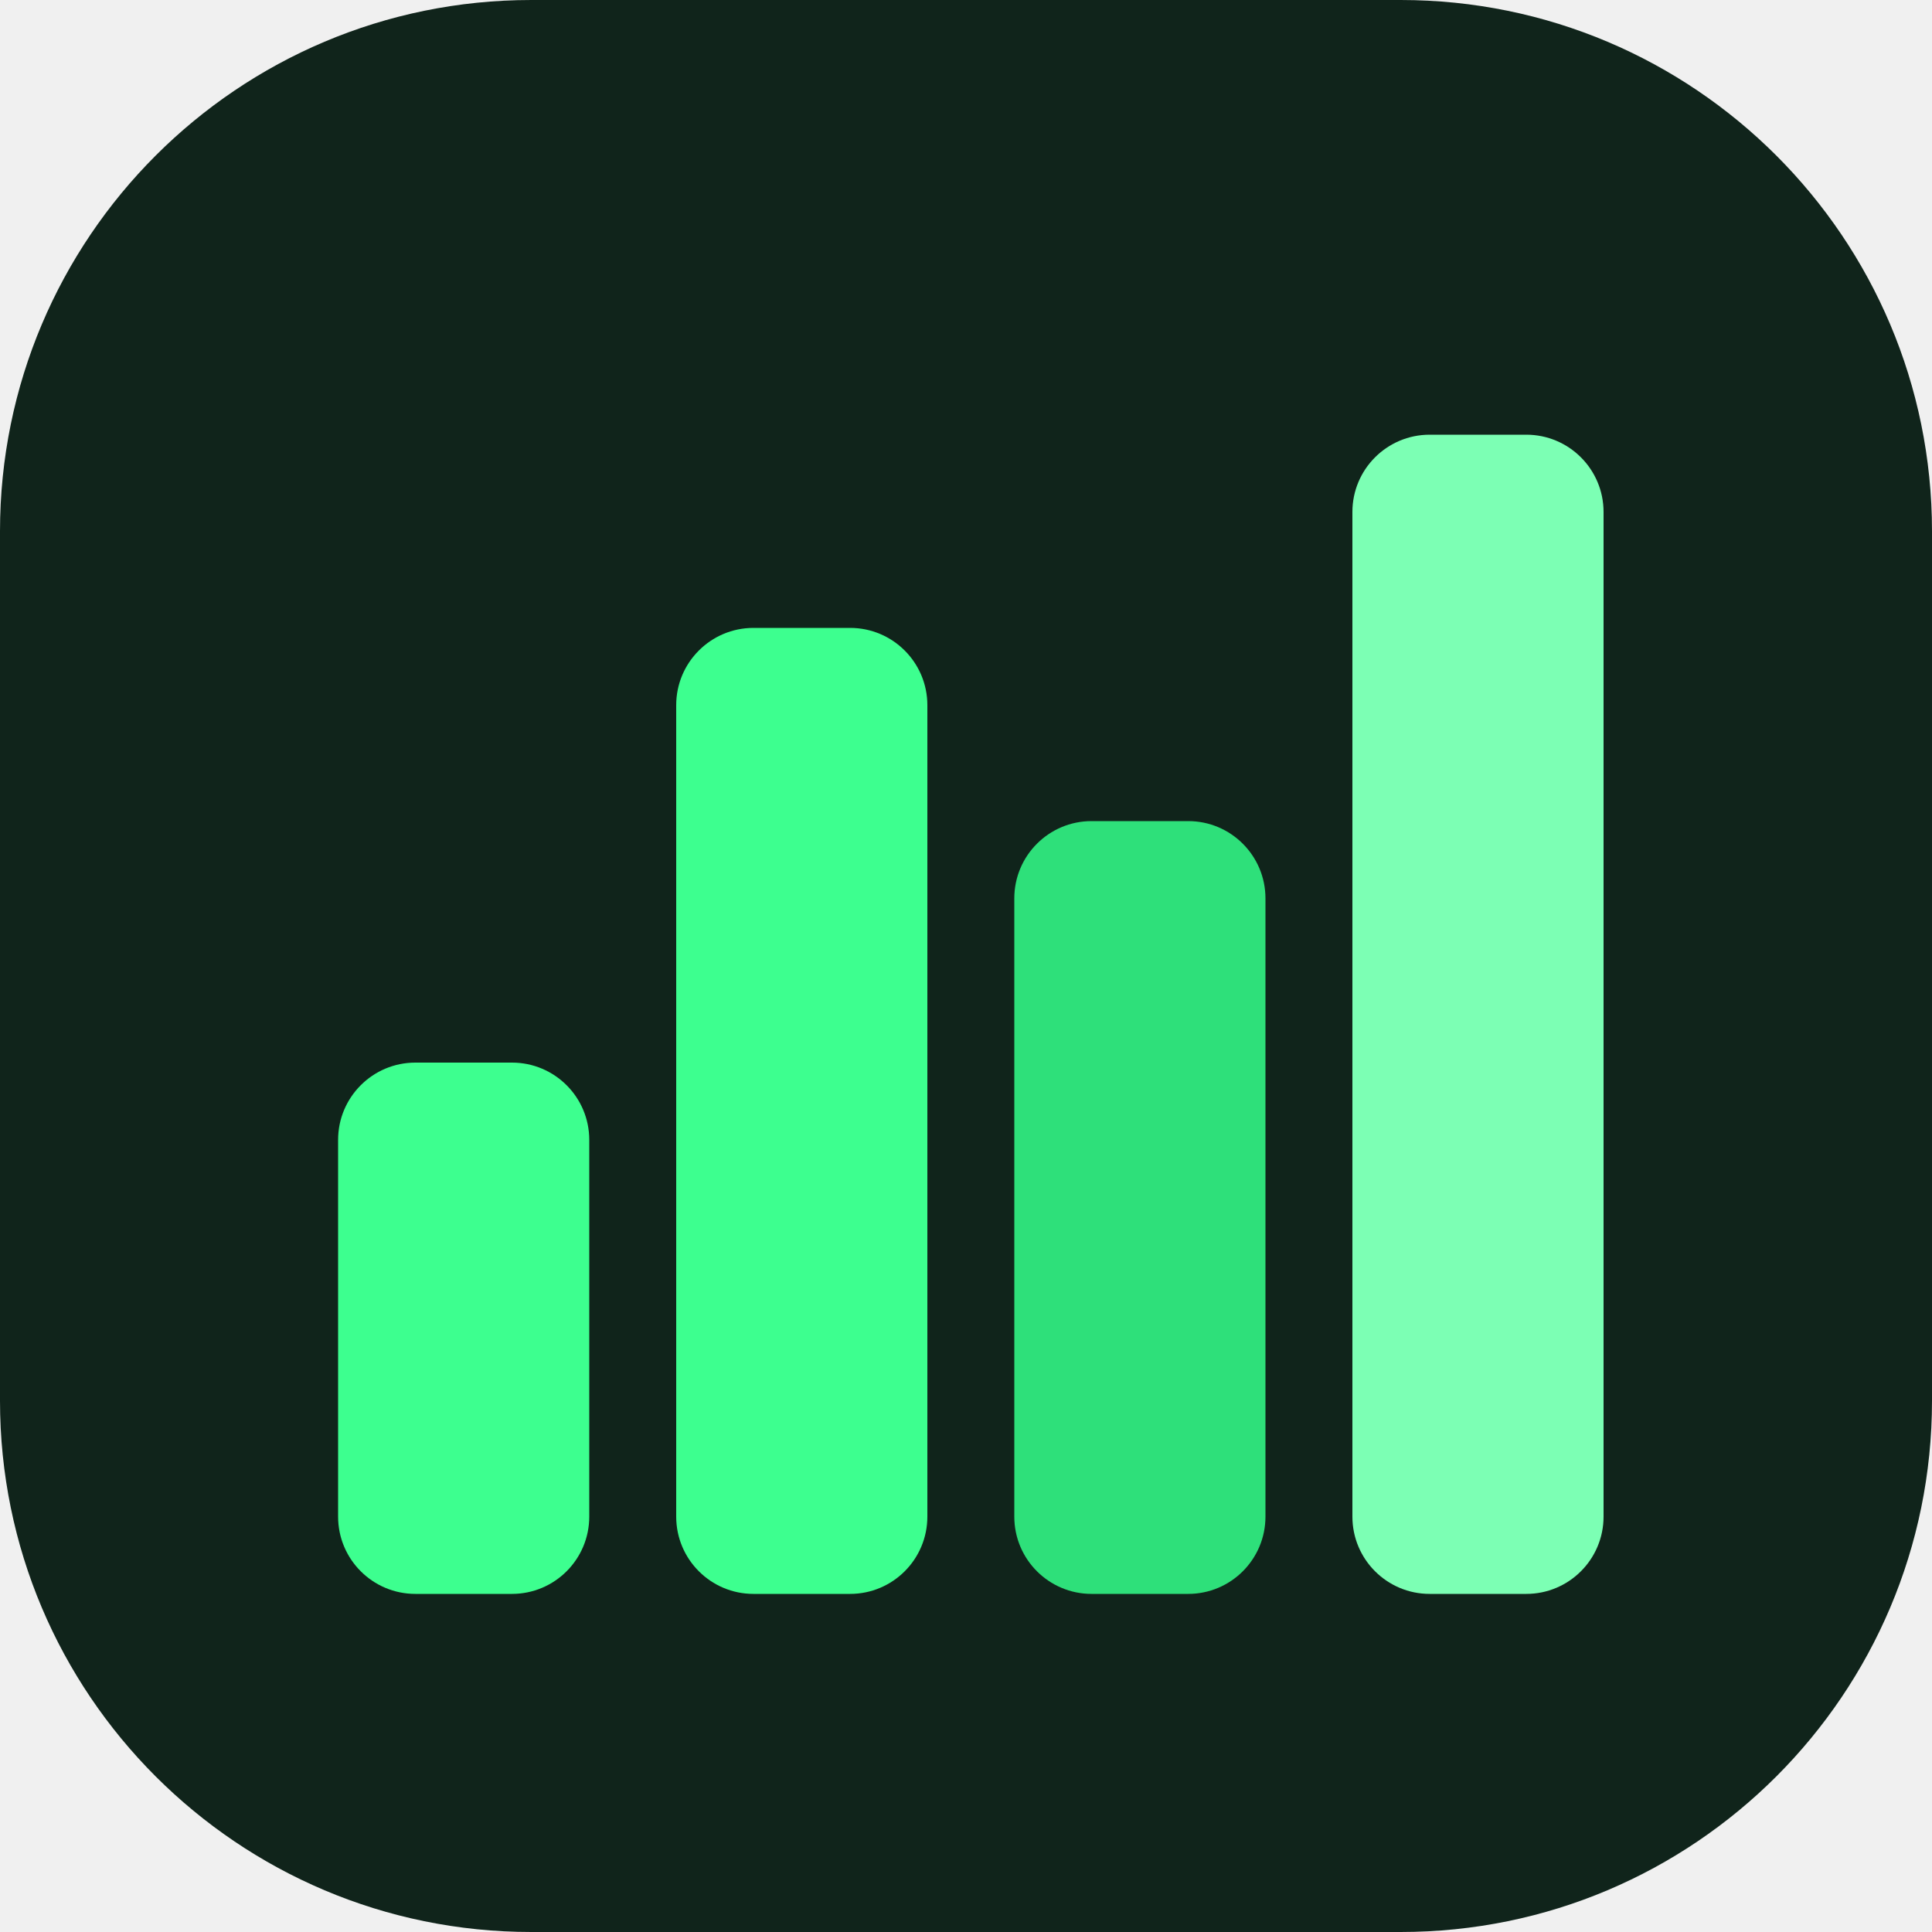
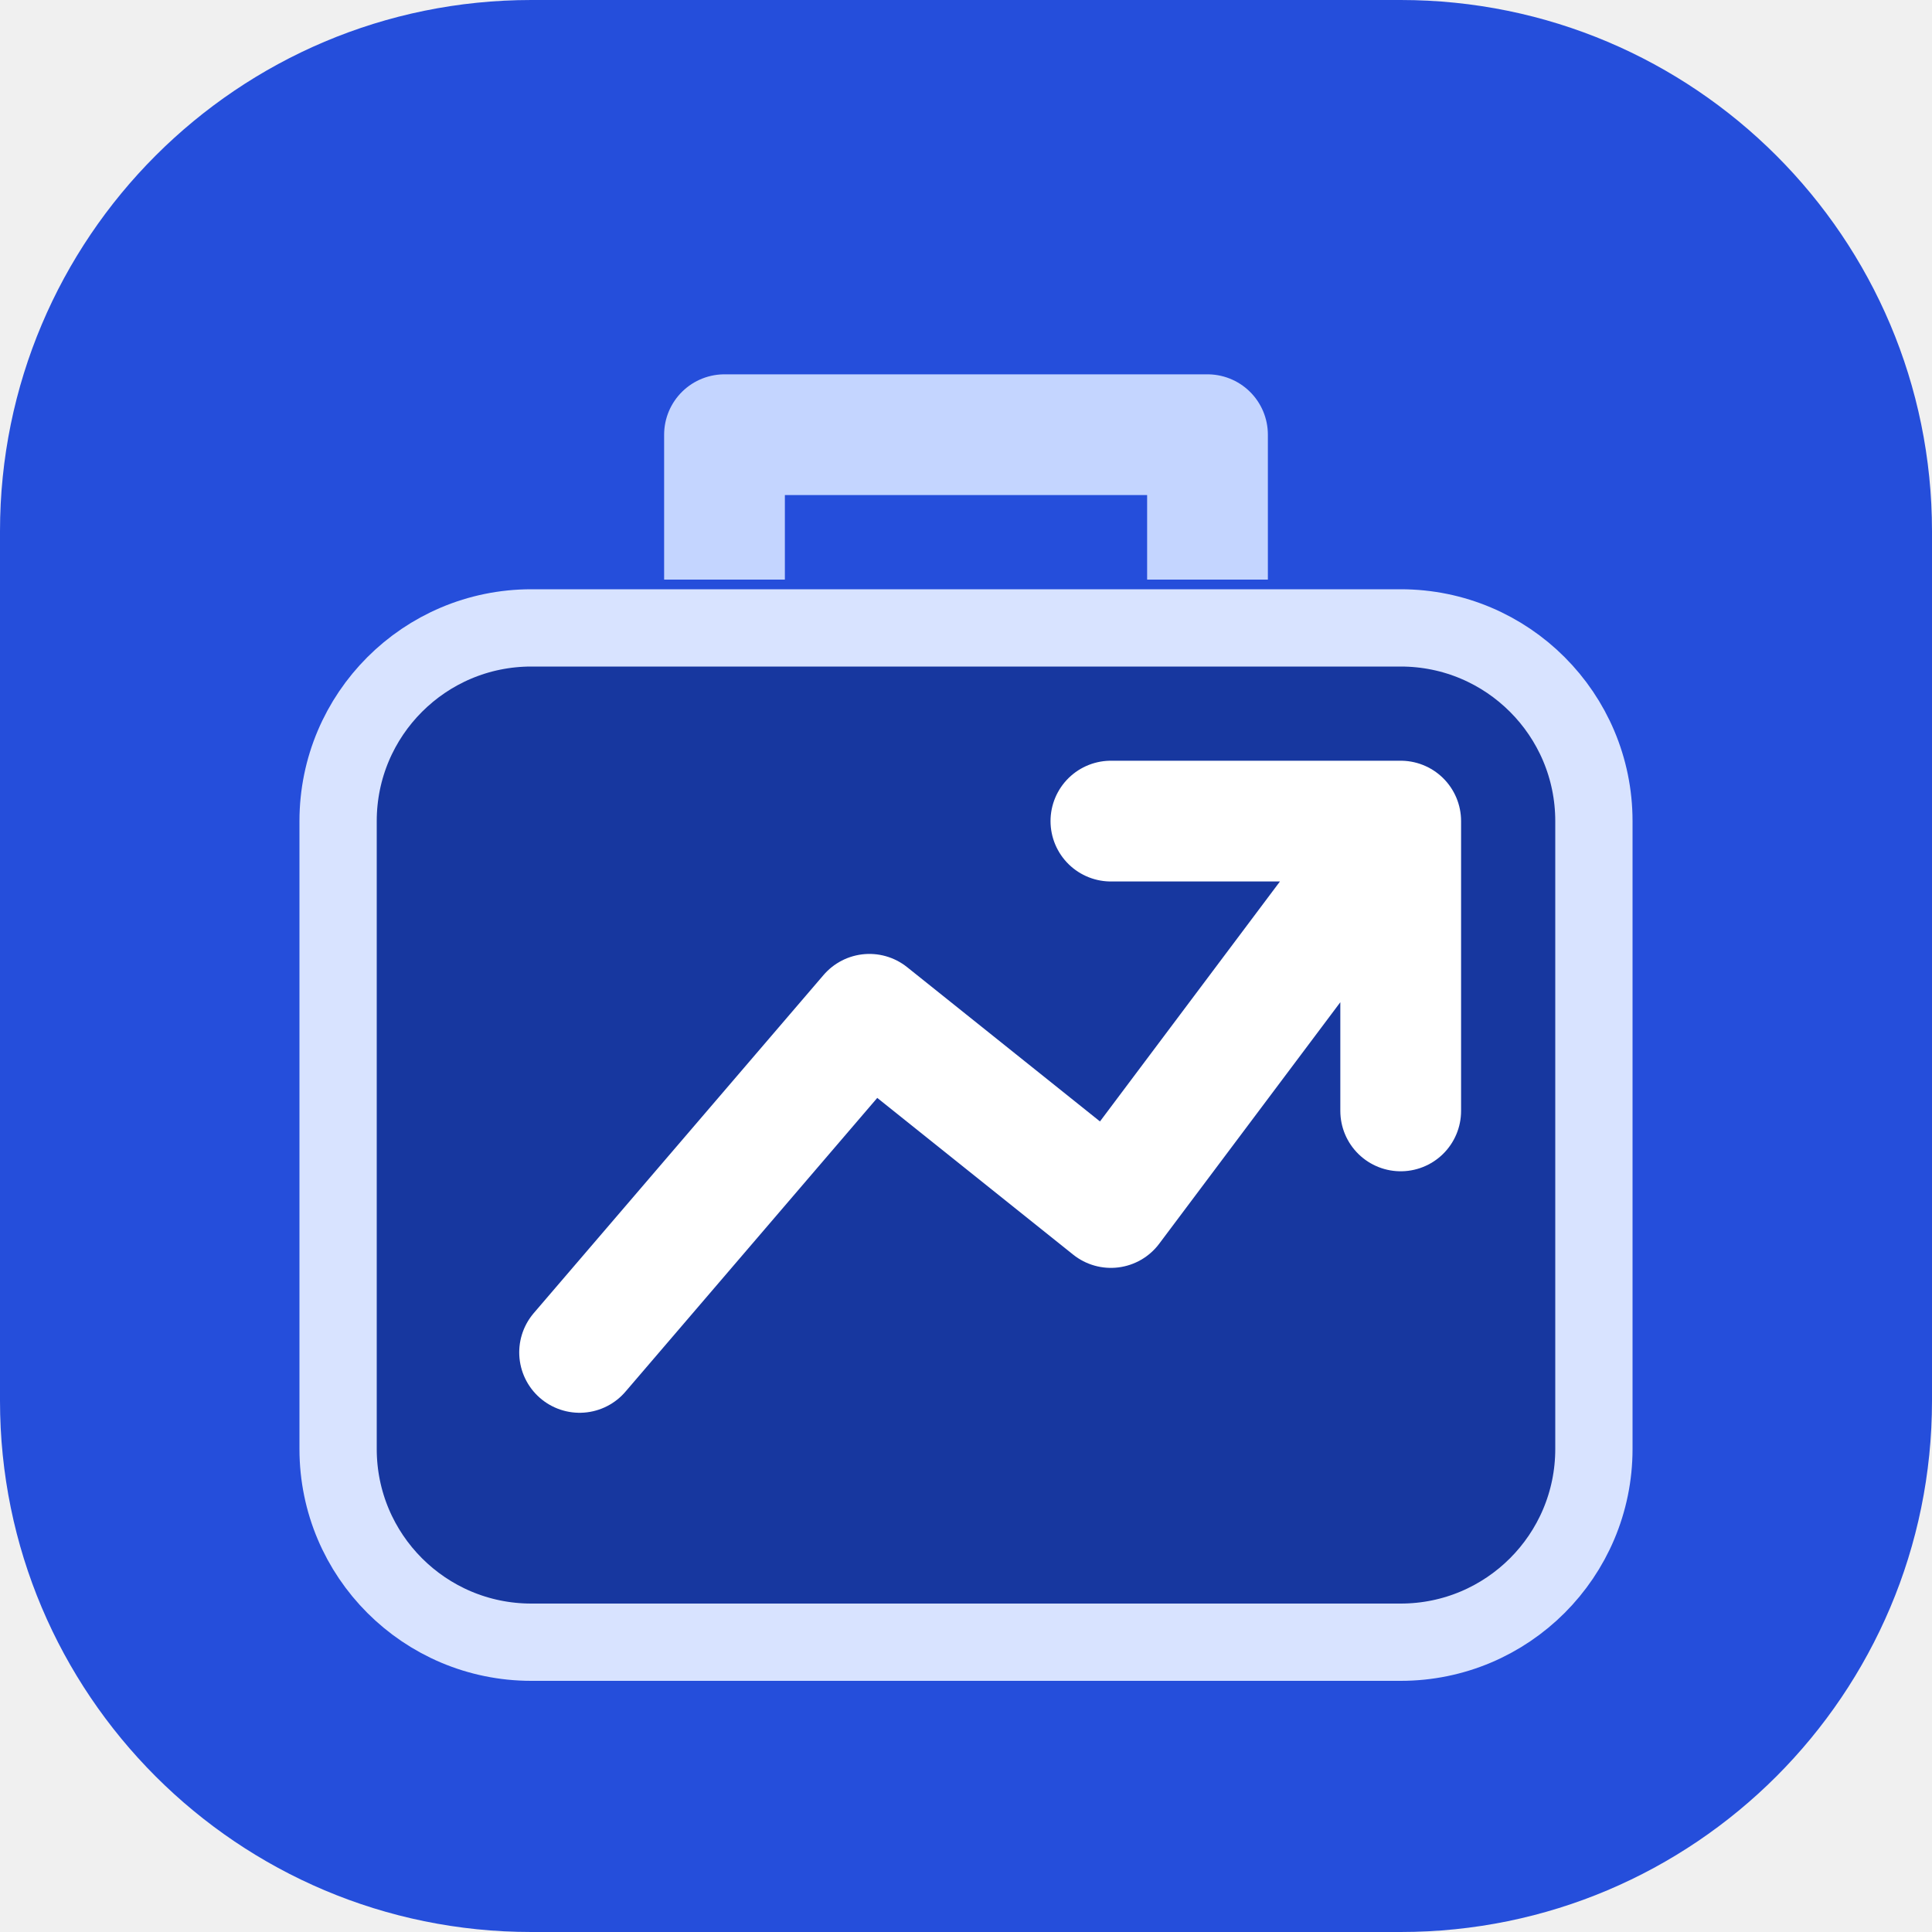
<svg xmlns="http://www.w3.org/2000/svg" viewBox="0 0 40 40" fill="none">
-   <rect width="40" height="40" rx="11" fill="#10241b" />
-   <rect x="7" y="22" width="5.2" height="11" rx="1.6" fill="#3dff8f" />
-   <rect x="14" y="13" width="5.2" height="20" rx="1.6" fill="#3dff8f" />
-   <rect x="21" y="17" width="5.2" height="16" rx="1.6" fill="#2ee07a" />
-   <rect x="28" y="9" width="5.2" height="24" rx="1.6" fill="#7cffb4" />
+   <rect width="40" height="40" rx="11" fill="#254edb" />
+   <path d="M15 12V9h10v3" stroke="#c4d5ff" stroke-width="2.5" stroke-linejoin="round" />
+   <rect x="7" y="13" width="26" height="21" rx="4" fill="#17379f" stroke="#d8e3ff" stroke-width="1.6" />
+   <path d="M12 28l6-7 5 4 6-8m-6 0h6v6" stroke="white" stroke-width="2.5" stroke-linecap="round" stroke-linejoin="round" />
</svg>
